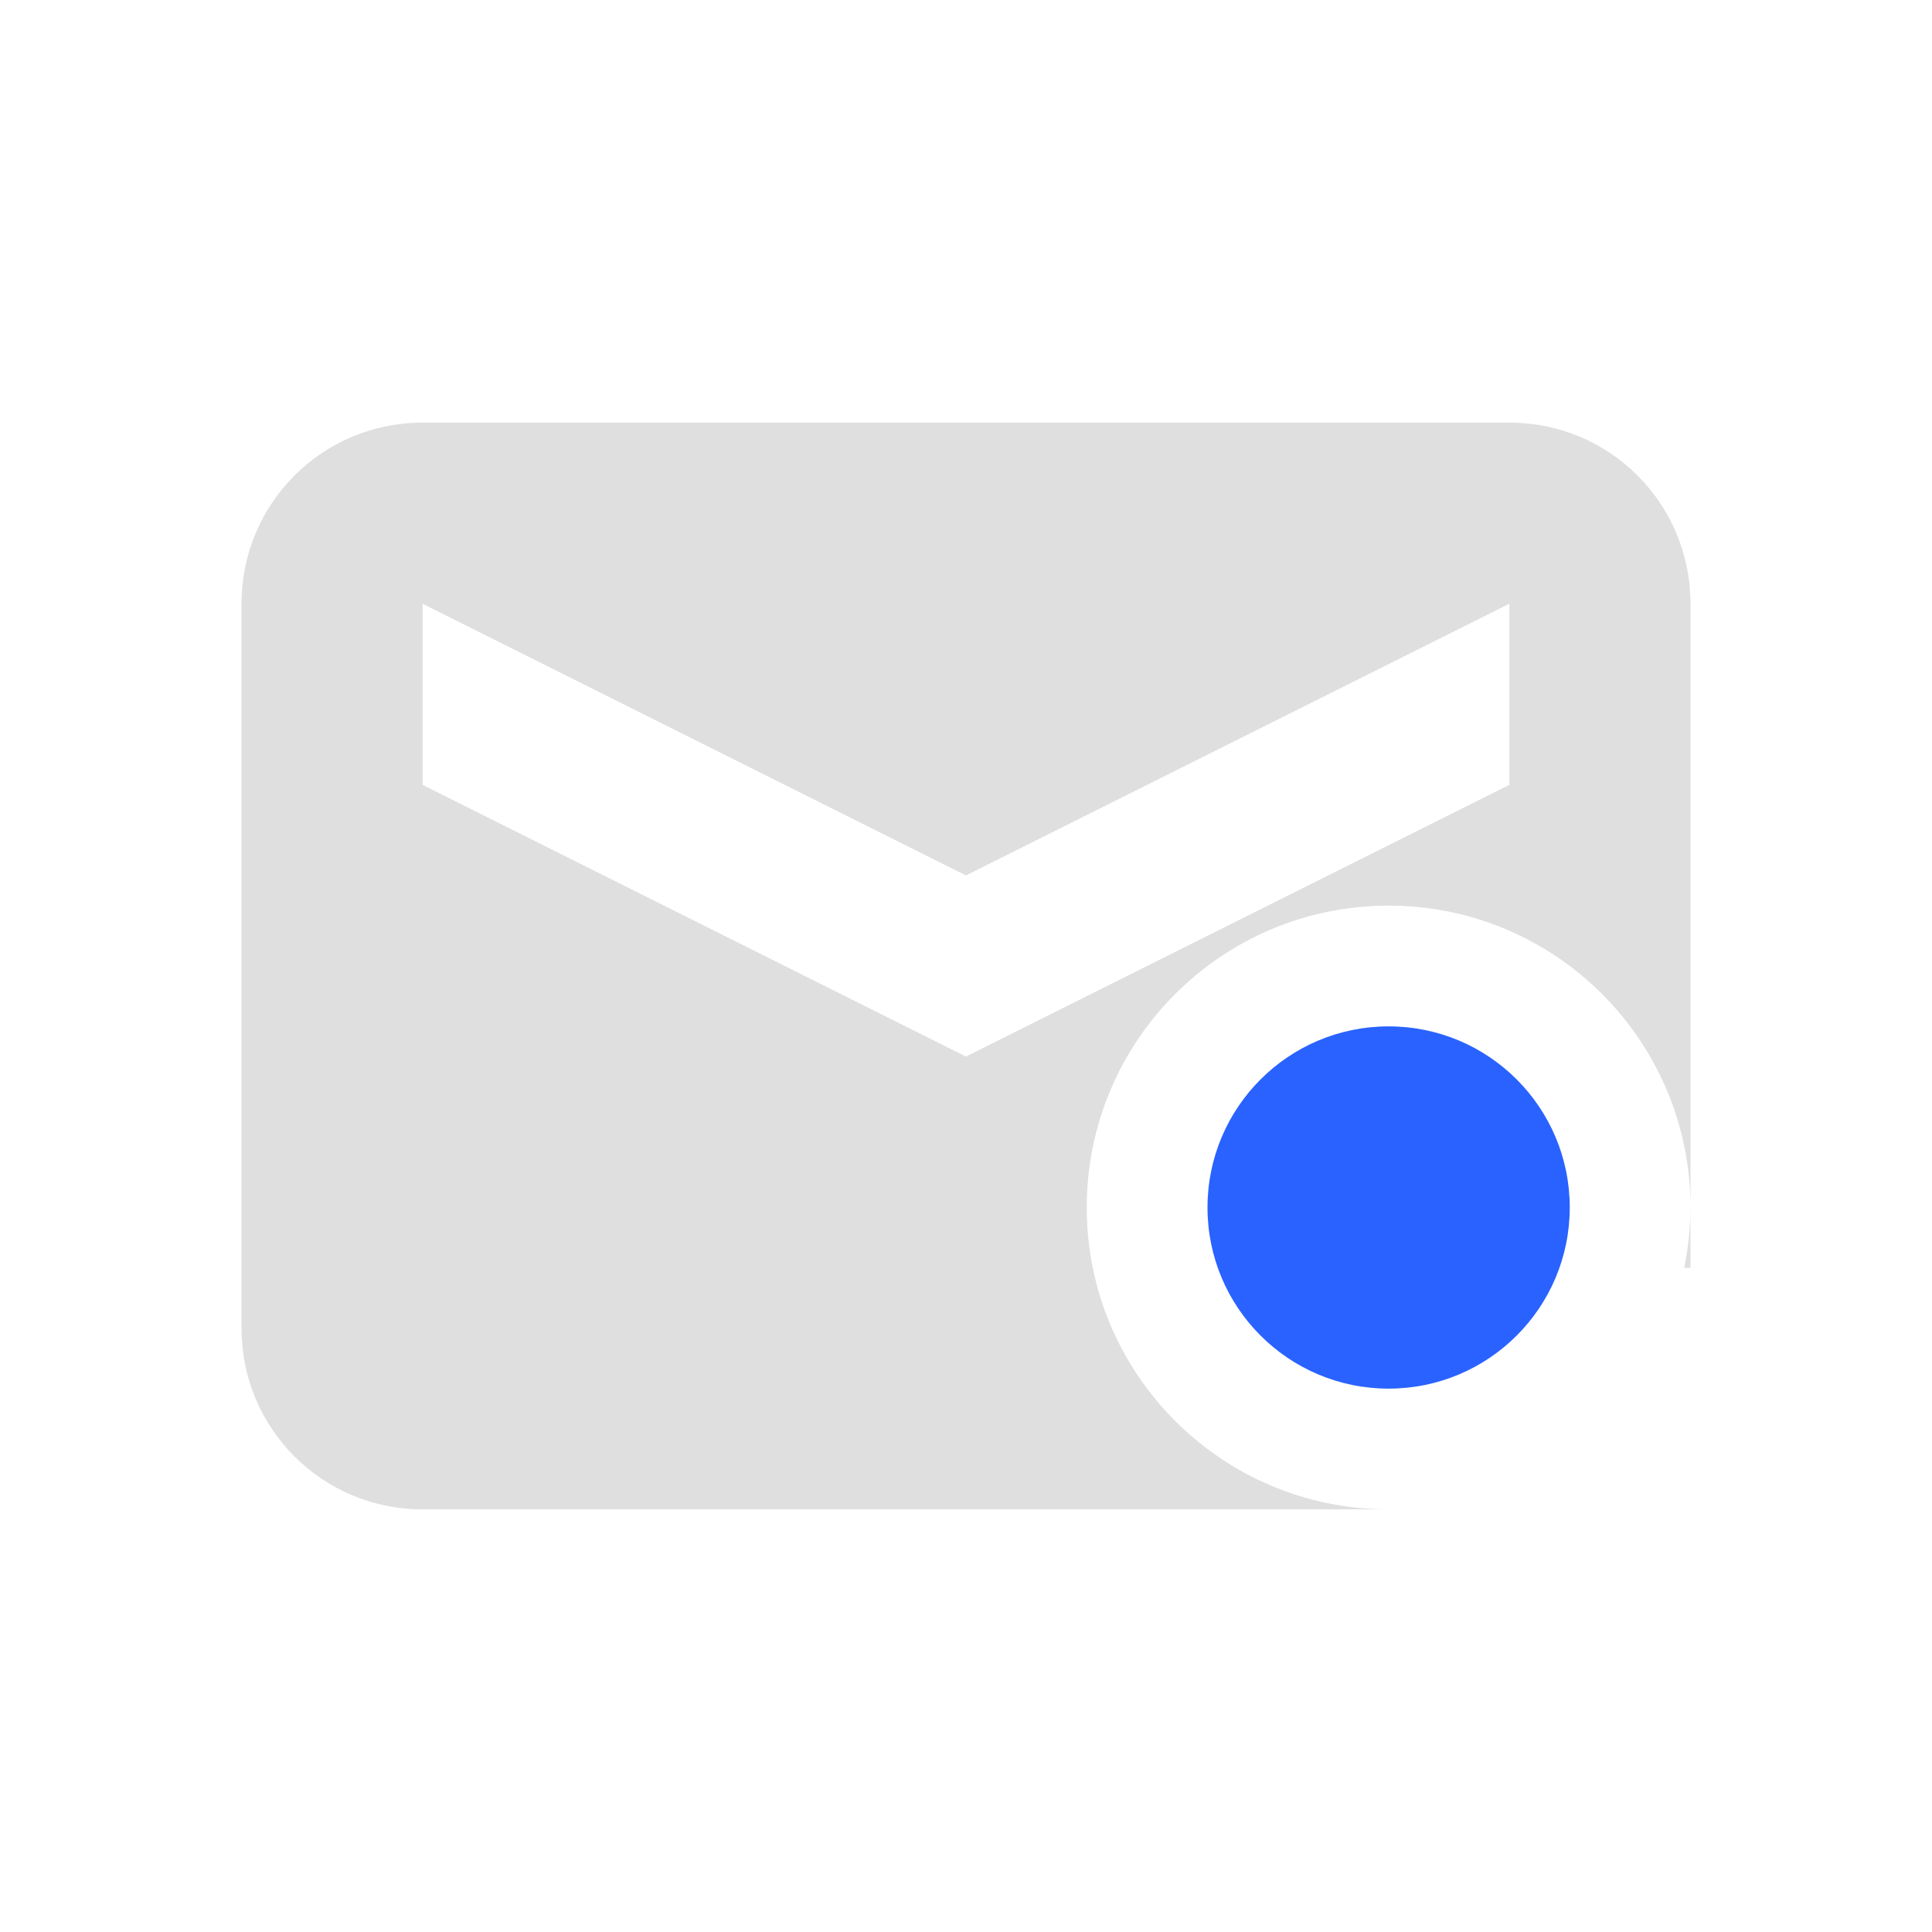
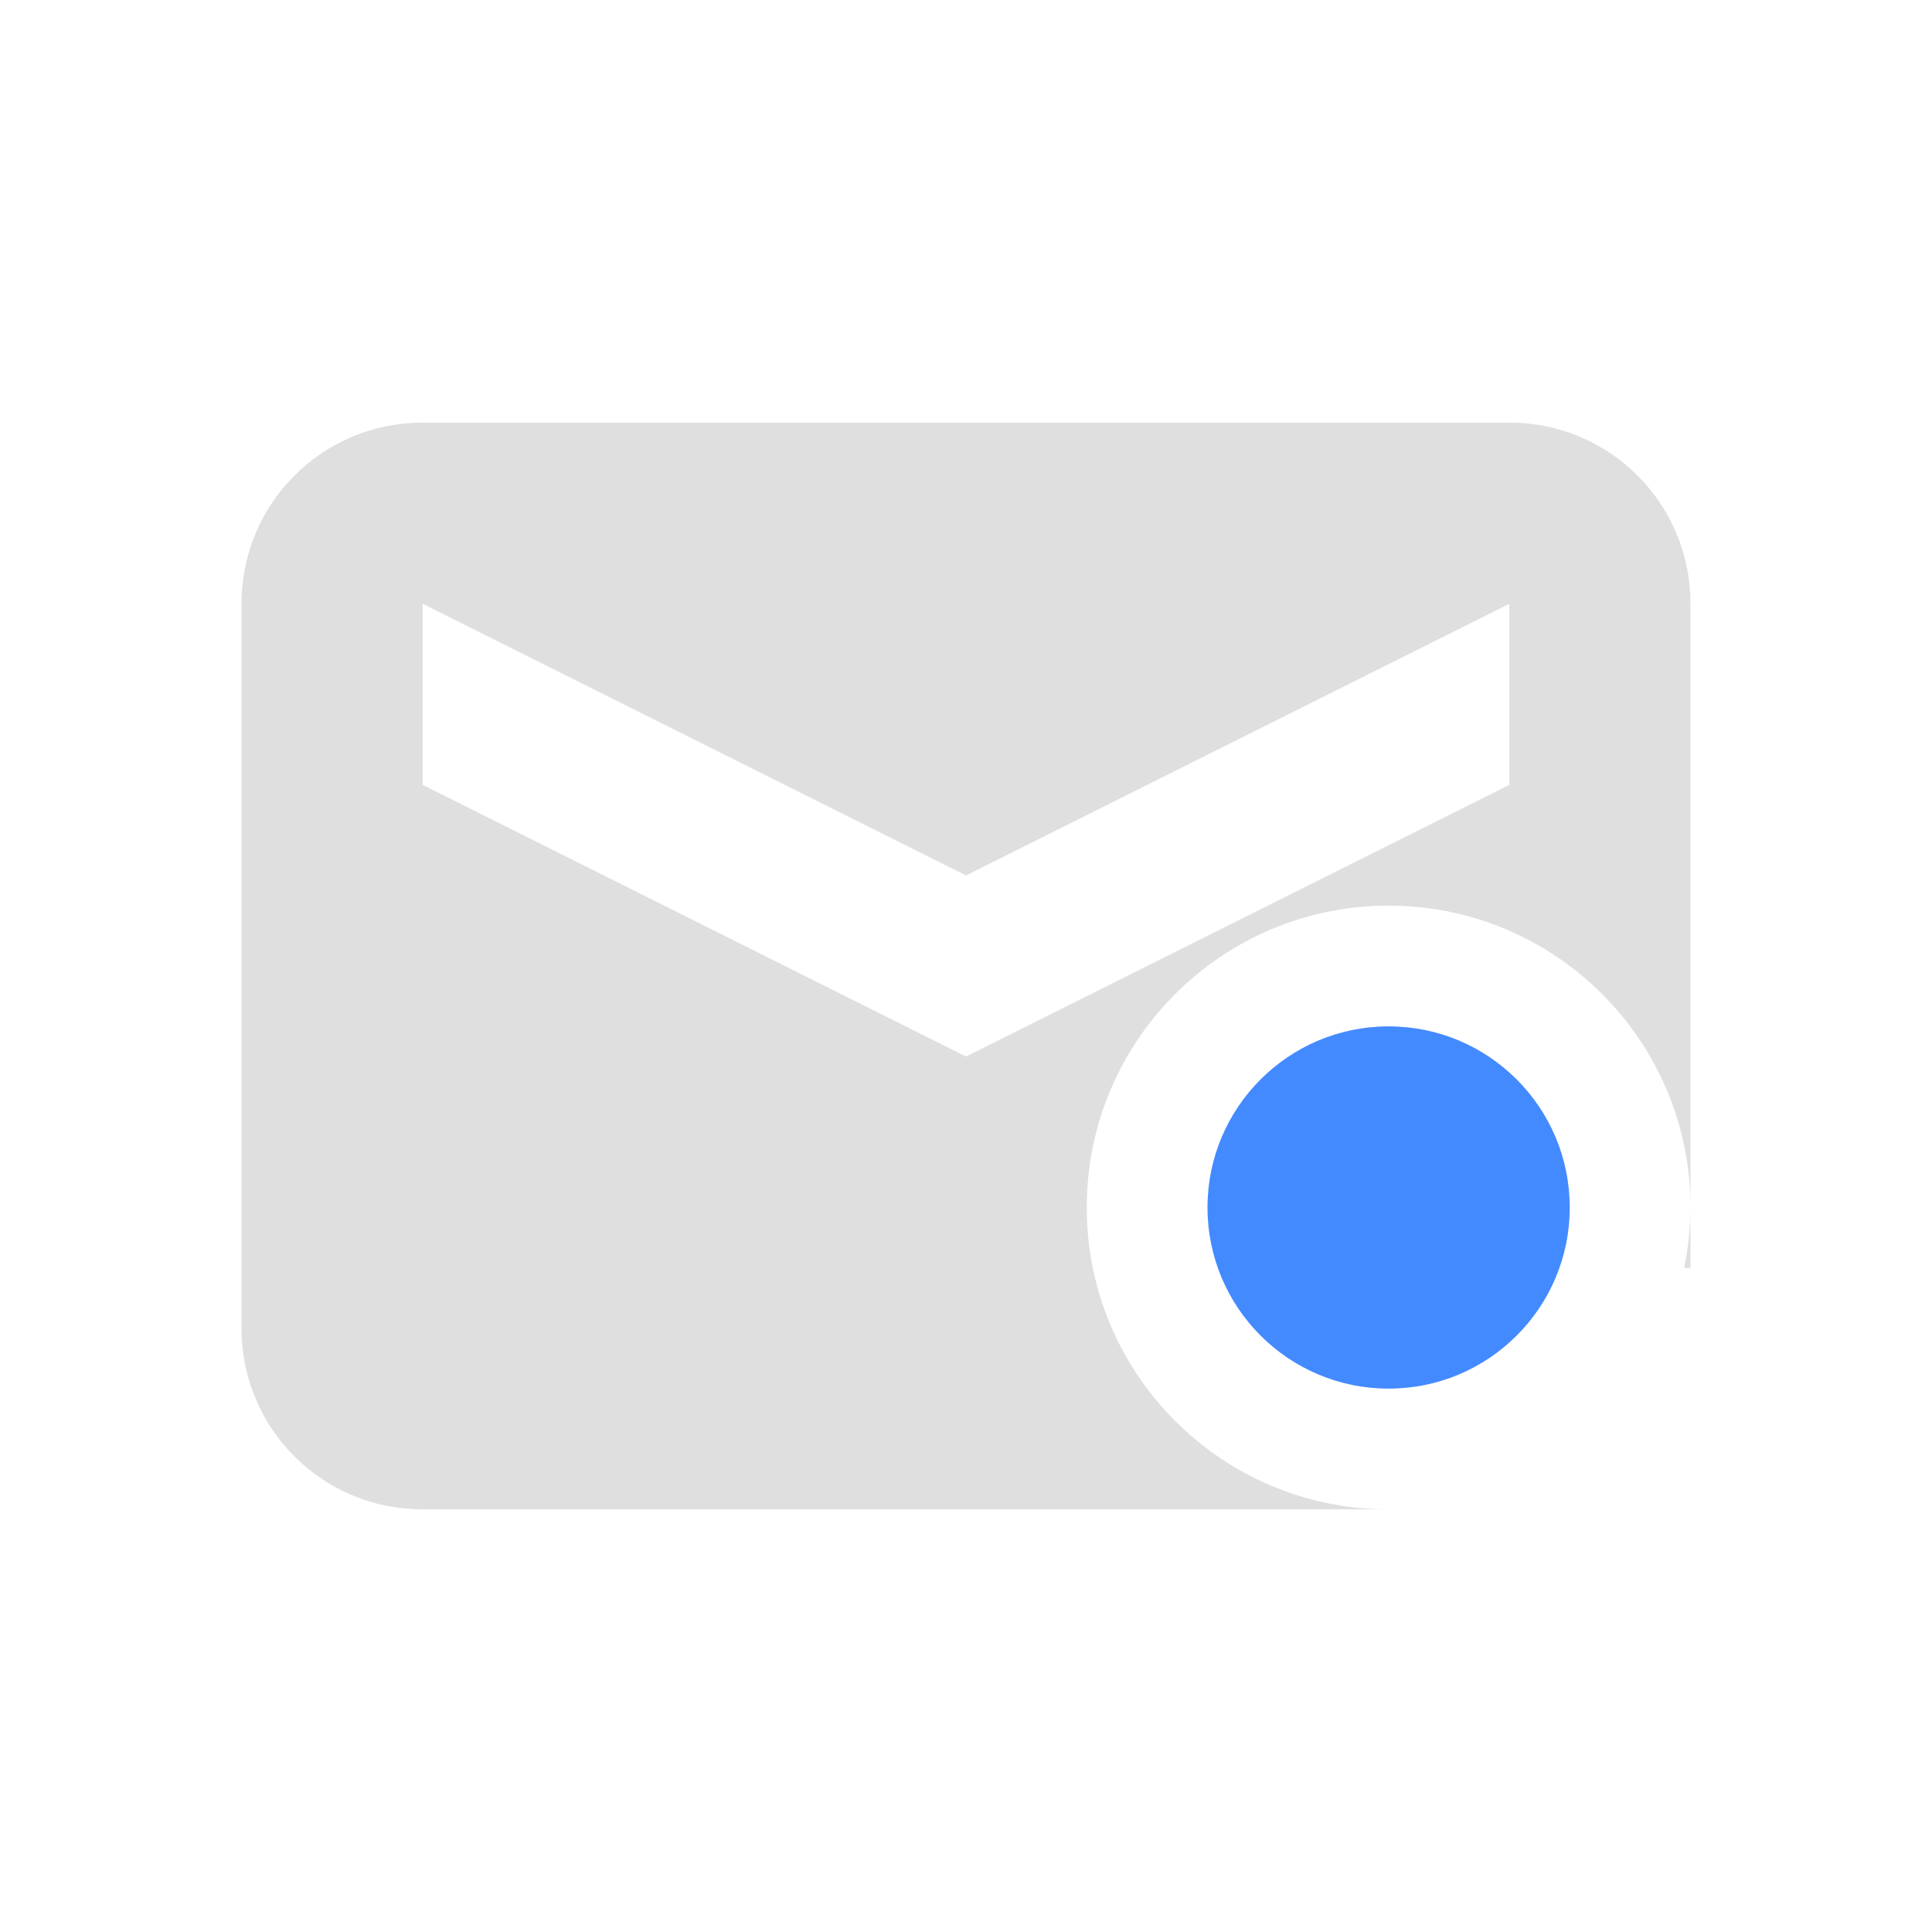
<svg xmlns="http://www.w3.org/2000/svg" width="32" height="32" version="1.1" id="svg40">
  <defs id="defs44" />
  <g id="22-22-mail-unread" transform="translate(-403.0002,-157)">
    <path style="fill:#dfdfdf" d="m 472,140 c -1.108,0 -2,0.892 -2,2 v 8 c 0,1.108 0.892,2 2,2 h 12 c 1.108,0 2,-0.892 2,-2 v -8 c 0,-1.108 -0.892,-2 -2,-2 z m 0,2 6,3 6,-3 v 2 l -6,3 -6,-3 z" id="path2" />
    <path style="opacity:0.001" d="m 467,135 h 22 v 22 h -22 z" id="path4" />
  </g>
  <g id="22-22-mail-unread-new" transform="translate(31.99989)">
    <path style="opacity:0.001" d="m 1.1e-4,-22 h 22 V 0 h -22 z" id="path7" />
    <path style="fill:#dfdfdf" d="m 5,-17 c -1.108,0 -2,0.892 -2,2 v 8 c 0,1.108 0.892,2 2,2 h 11 c -1.645,0 -3,-1.355 -3,-3 0,-1.645 1.355,-3 3,-3 1.645,0 3,1.355 3,3 v -7 c 0,-1.108 -0.892,-2 -2,-2 z m 0,2 6,3 6,-3 v 2 l -6,3 -6,-3 z" id="path9" />
-     <path style="fill:#2962ff;fill-opacity:1" d="m 16,-10 a 2,2 0 0 0 -2,2 2,2 0 0 0 2,2 2,2 0 0 0 2,-2 2,2 0 0 0 -2,-2 z" id="path11" />
+     <path style="fill:#448aff;fill-opacity:1" d="m 16,-10 a 2,2 0 0 0 -2,2 2,2 0 0 0 2,2 2,2 0 0 0 2,-2 2,2 0 0 0 -2,-2 z" id="path11" />
  </g>
  <g id="22-22-mail-mark-unread-new" transform="translate(-1.1029545e-4)">
    <path style="opacity:0.001" d="m 1.1e-4,-22 h 22 V 0 h -22 z" id="path14" />
    <path style="fill:#dfdfdf" d="m 5,-17 c -1.108,0 -2,0.892 -2,2 v 8 c 0,1.108 0.892,2 2,2 h 11 c -1.645,0 -3,-1.355 -3,-3 0,-1.645 1.355,-3 3,-3 1.645,0 3,1.355 3,3 v -7 c 0,-1.108 -0.892,-2 -2,-2 z m 0,2 6,3 6,-3 v 2 l -6,3 -6,-3 z" id="path16" />
-     <path style="fill:#2962ff;fill-opacity:1" d="m 16,-10 a 2,2 0 0 0 -2,2 2,2 0 0 0 2,2 2,2 0 0 0 2,-2 2,2 0 0 0 -2,-2 z" id="path18" />
+     <path style="fill:#448aff;fill-opacity:1" d="m 16,-10 a 2,2 0 0 0 -2,2 2,2 0 0 0 2,2 2,2 0 0 0 2,-2 2,2 0 0 0 -2,-2 z" id="path18" />
  </g>
  <g id="mail-unread" transform="translate(64,-3e-6)">
    <path style="fill:#dfdfdf" d="M 7,7 C 5.338,7 4,8.338 4,10 v 12 c 0,1.662 1.338,3 3,3 h 18 c 1.662,0 3,-1.338 3,-3 V 10 C 28,8.338 26.662,7 25,7 Z m 0,3 9,4.5 9,-4.5 v 3 L 16,17.5 7,13 Z" id="path21" />
    <path style="opacity:0.001" d="M -5.9089996e-7,2.5e-6 H 32 V 32 H -5.9089996e-7 Z" id="path23" />
  </g>
  <g id="mail-mark-unread-new">
    <path style="fill:#dfdfdf" d="M 7 7 C 5.338 7 4 8.338 4 10 L 4 22 C 4 23.662 5.338 25 7 25 L 23 25 A 5 5 0 0 1 18 20 A 5 5 0 0 1 23 15 A 5 5 0 0 1 28 20 L 28 10 C 28 8.338 26.662 7 25 7 L 7 7 z M 7 10 L 16 14.5 L 25 10 L 25 13 L 16 17.5 L 7 13 L 7 10 z M 28 20.008 A 5 5 0 0 1 27.895 21 L 28 21 L 28 20.008 z" id="path26" />
    <path style="opacity:0.001" d="M -2.9544998e-7,-2.5e-7 H 32 V 32 H -2.9544998e-7 Z" id="path28" />
-     <path style="fill:#2962ff;fill-opacity:1" d="m 23,17 a 3,3 0 0 0 -3,3 3,3 0 0 0 3,3 3,3 0 0 0 3,-3 3,3 0 0 0 -3,-3 z" id="path30" />
+     <path style="fill:#448aff;fill-opacity:1" d="m 23,17 a 3,3 0 0 0 -3,3 3,3 0 0 0 3,3 3,3 0 0 0 3,-3 3,3 0 0 0 -3,-3 z" id="path30" />
  </g>
  <g id="mail-unread-new" transform="translate(32)">
    <path style="fill:#dfdfdf" d="M 7,7 C 5.338,7 4,8.338 4,10 v 12 c 0,1.662 1.338,3 3,3 h 16 a 5,5 0 0 1 -5,-5 5,5 0 0 1 5,-5 5,5 0 0 1 5,5 V 10 C 28,8.338 26.662,7 25,7 Z m 0,3 9,4.5 9,-4.5 v 3 L 16,17.5 7,13 Z M 28,20.008 A 5,5 0 0 1 27.895,21 H 28 Z" id="path33" />
    <path style="opacity:0.001" d="M -2.9544998e-7,-2.5e-7 H 32 V 32 H -2.9544998e-7 Z" id="path35" />
-     <path style="fill:#2962ff;fill-opacity:1" d="m 23,17 a 3,3 0 0 0 -3,3 3,3 0 0 0 3,3 3,3 0 0 0 3,-3 3,3 0 0 0 -3,-3 z" id="path37" />
+     <path style="fill:#448aff;fill-opacity:1" d="m 23,17 a 3,3 0 0 0 -3,3 3,3 0 0 0 3,3 3,3 0 0 0 3,-3 3,3 0 0 0 -3,-3 z" id="path37" />
  </g>
</svg>
